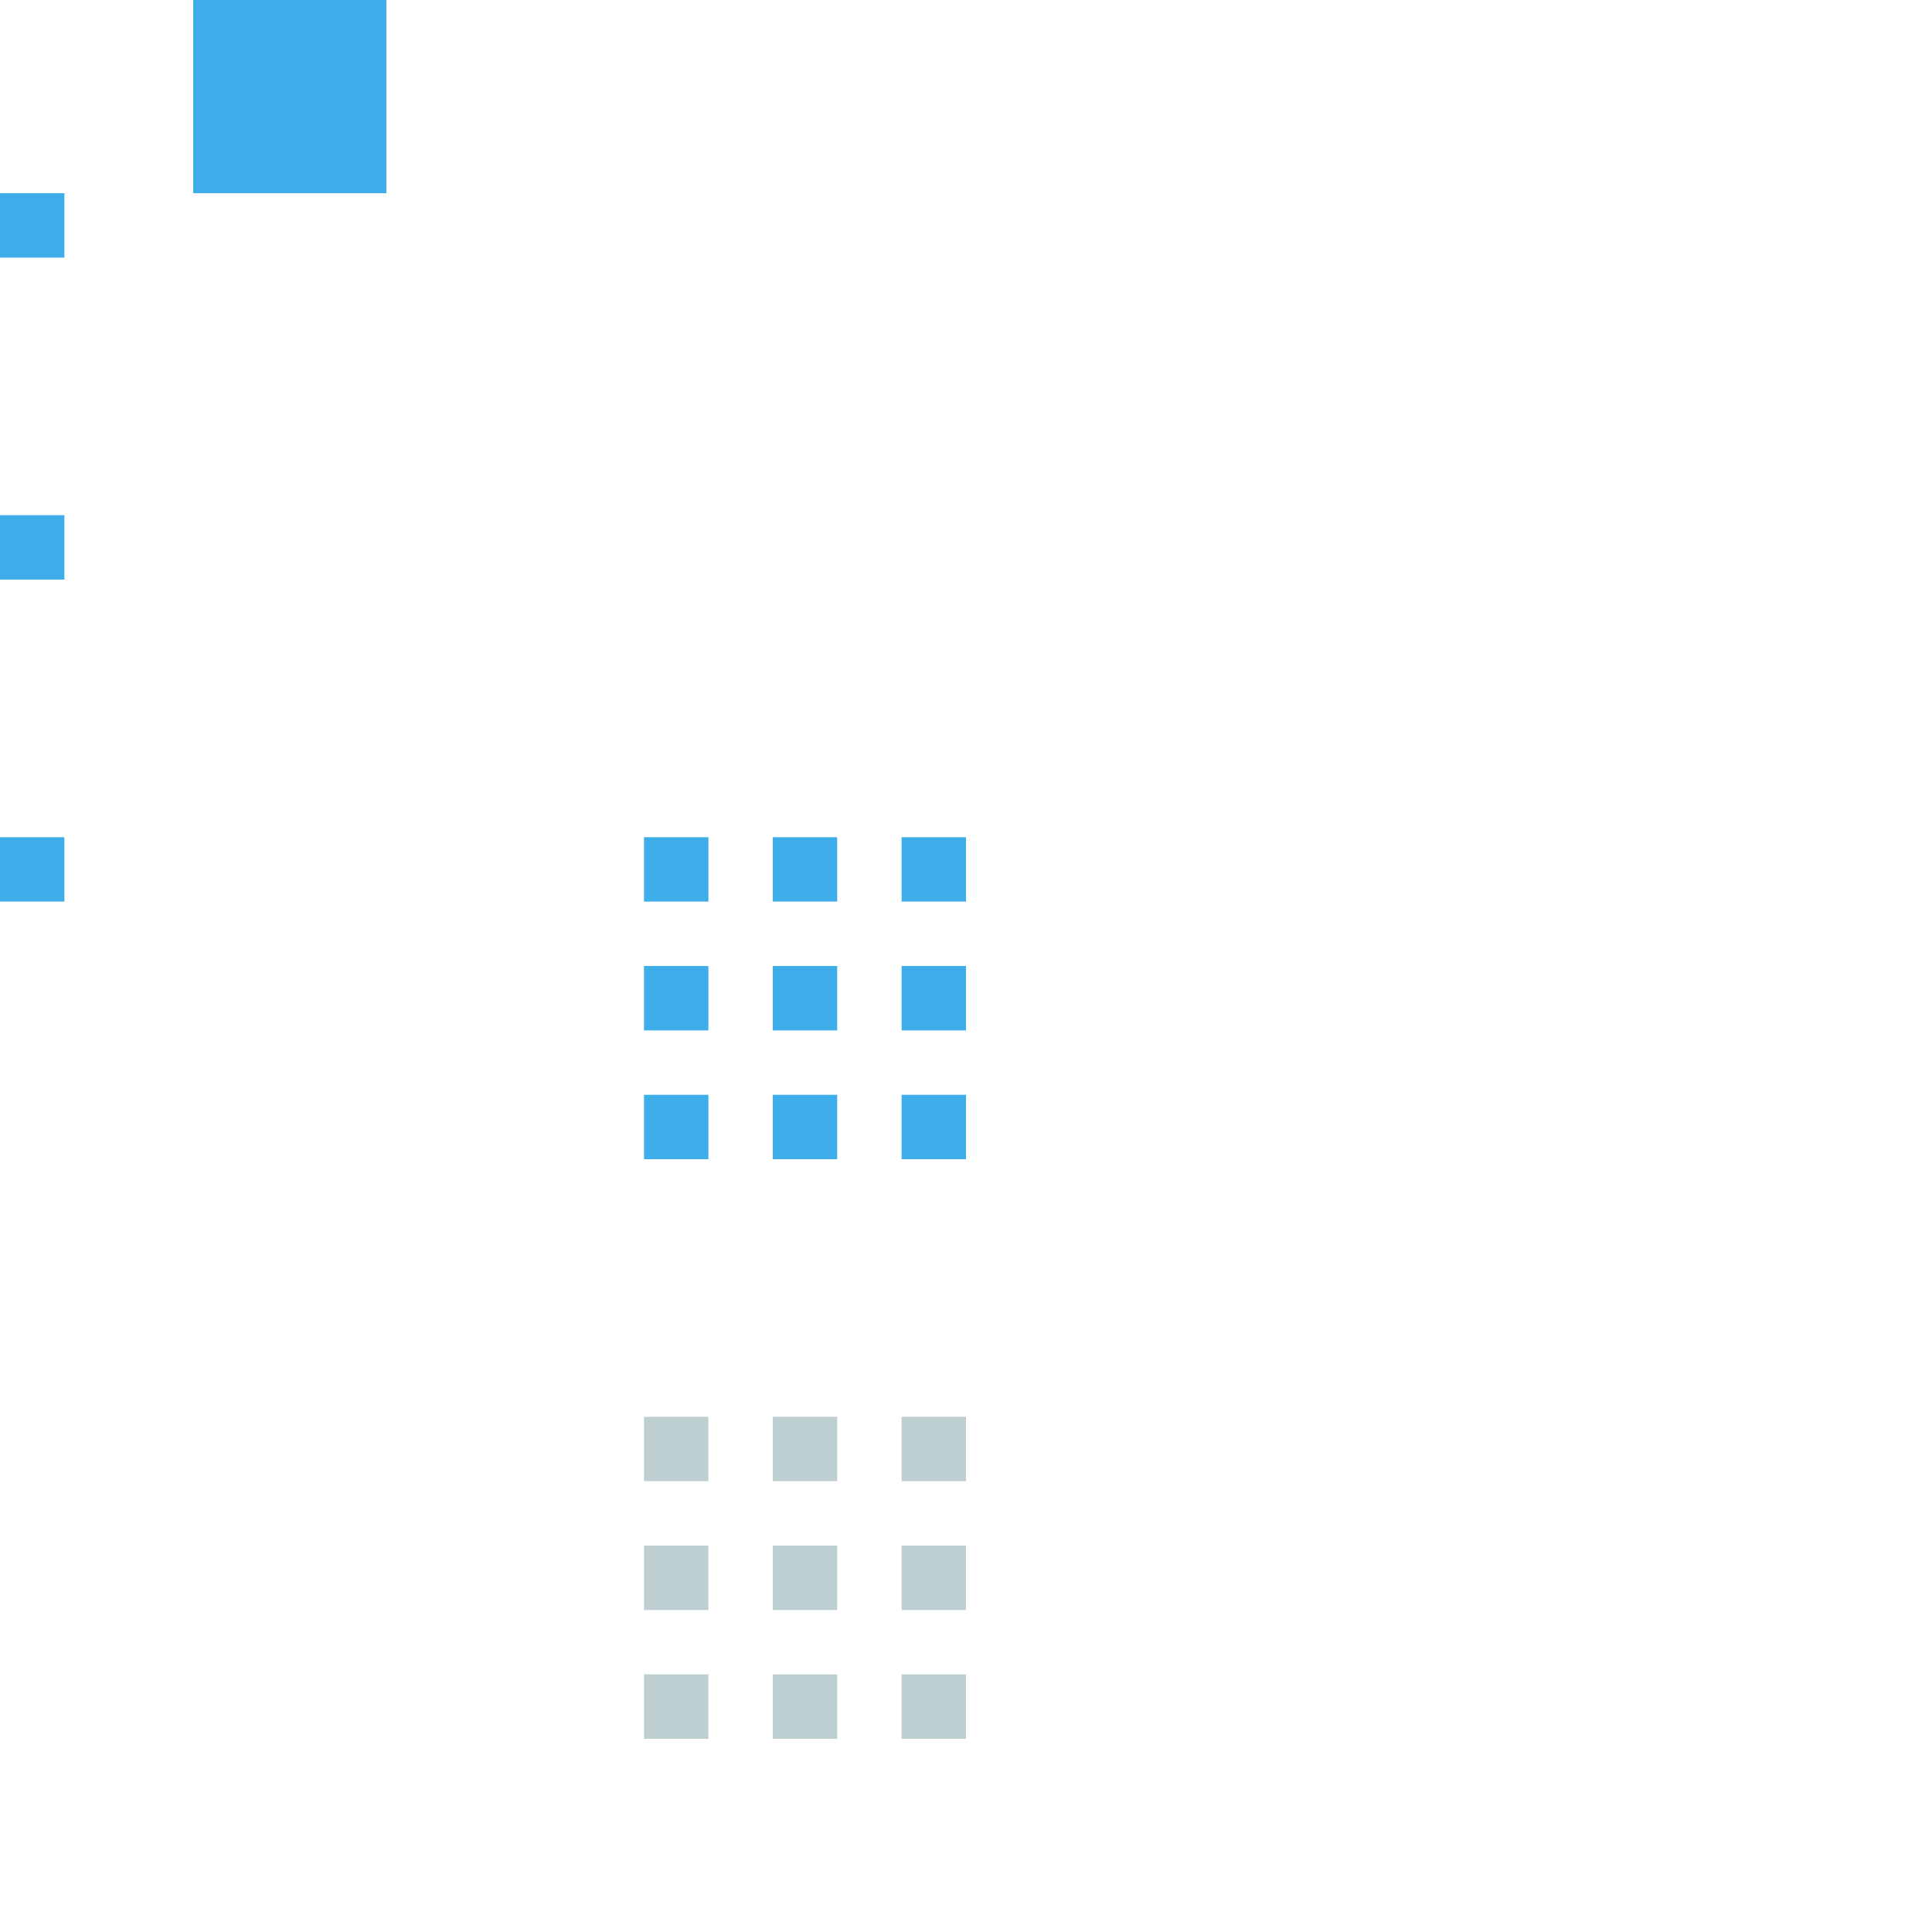
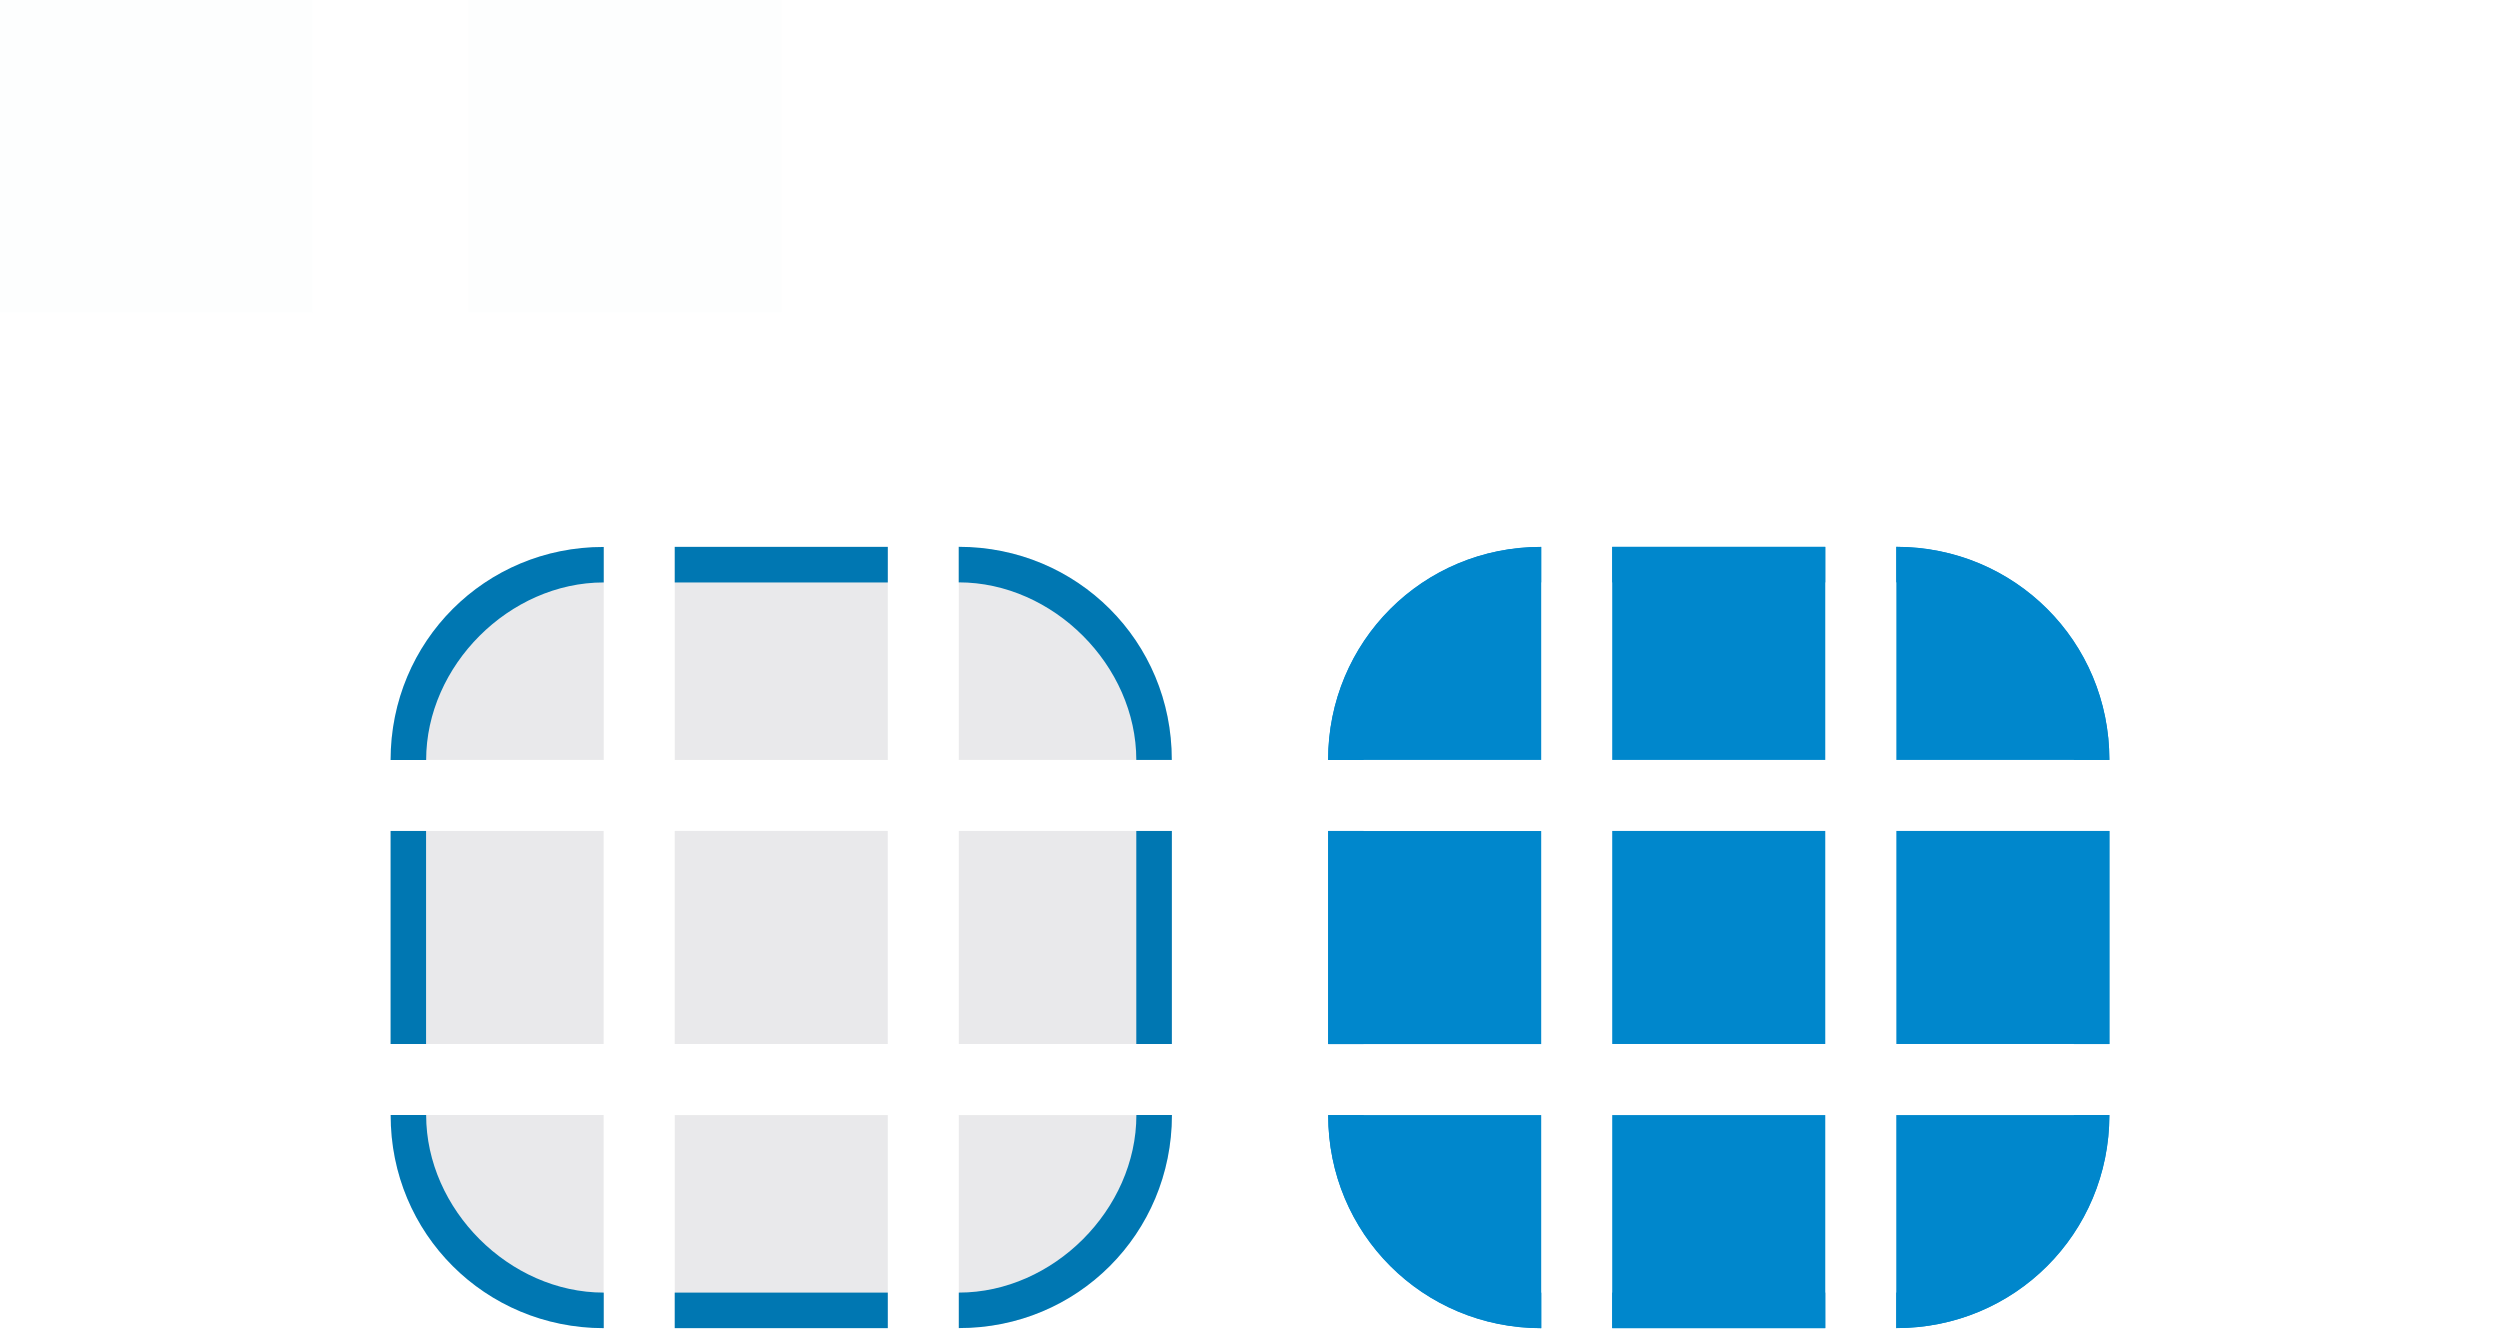
- <svg xmlns="http://www.w3.org/2000/svg" id="svg2" width="30" height="30" version="1.1" viewBox="0 0 30 30">
-   <defs id="defs27" />
-   <rect id="hint-tile-center" width="1" height="1" x="0" y="3" style="opacity:1;fill:#3daee9;fill-opacity:1;stroke:none" />
-   <rect id="hint-bar-size" width="3" height="3" x="3" y="0" style="opacity:1;fill:#3daee9;fill-opacity:1;stroke:none" />
-   <path id="bar-inactive-bottomright" d="m 14,17 0,1 1,0 0,-1 z" style="opacity:1;fill:#3daee9;fill-opacity:1;stroke:none" />
-   <path id="bar-inactive-right" d="m 14,15 0,1 1,0 0,-1 -1,0 z" style="opacity:1;fill:#3daee9;fill-opacity:1;stroke:none" />
-   <path id="bar-inactive-topright" d="m 14,13 0,1 1,0 0,-1 z" style="opacity:1;fill:#3daee9;fill-opacity:1;stroke:none" />
-   <path id="bar-inactive-bottomleft" d="m 10,17 0,1 1,0 0,-1 z" style="opacity:1;fill:#3daee9;fill-opacity:1;stroke:none" />
-   <path id="bar-inactive-left" d="m 10,15 0,1 1,0 0,-1 -1,0 z" style="opacity:1;fill:#3daee9;fill-opacity:1;stroke:none" />
-   <path id="bar-inactive-topleft" d="m 11,13 -1,0 0,1 1,0 z" style="opacity:1;fill:#3daee9;fill-opacity:1;stroke:none" />
-   <path id="bar-inactive-bottom" d="m 12,17 0,1 1,0 0,-1 -1,0 z" style="opacity:1;fill:#3daee9;fill-opacity:1;stroke:none" />
-   <path id="bar-inactive-center" d="m 13,15 -1,0 0,1 1,0 0,-1 z" style="opacity:1;fill:#3daee9;fill-opacity:1;stroke:none" />
-   <path id="bar-inactive-top" d="m 12,13 0,1 1,0 0,-1 -1,0 z" style="opacity:1;fill:#3daee9;fill-opacity:1;stroke:none" />
-   <path id="bar-active-bottomright" d="m 14,26 0,1 1,0 0,-1 z" style="opacity:1;fill:#becfd2;fill-opacity:1;stroke:none" />
-   <path id="bar-active-right" d="m 14,24 0,1 1,0 0,-1 -1,0 z" style="opacity:1;fill:#becfd2;fill-opacity:1;stroke:none" />
-   <path id="bar-active-topright" d="m 14,22 0,1 1,0 0,-1 z" style="opacity:1;fill:#becfd2;fill-opacity:1;stroke:none" />
-   <path id="bar-active-bottomleft" d="m 10,26 0,1 1,0 0,-1 z" style="opacity:1;fill:#becfd2;fill-opacity:1;stroke:none" />
-   <path id="bar-active-left" d="m 10,24 0,1 1,0 0,-1 -1,0 z" style="opacity:1;fill:#becfd2;fill-opacity:1;stroke:none" />
-   <path id="bar-active-topleft" d="m 11,22 -1,0 0,1 1,0 z" style="opacity:1;fill:#becfd2;fill-opacity:1;stroke:none" />
-   <path id="bar-active-bottom" d="m 12,26 0,1 1,0 0,-1 -1,0 z" style="opacity:1;fill:#becfd2;fill-opacity:1;stroke:none" />
-   <path id="bar-active-center" d="m 13,24 -1,0 0,1 1,0 0,-1 z" style="opacity:1;fill:#becfd2;fill-opacity:1;stroke:none" />
-   <path id="bar-active-top" d="m 12,22 0,1 1,0 0,-1 -1,0 z" style="opacity:1;fill:#becfd2;fill-opacity:1;stroke:none" />
-   <rect id="hint-stretch-borders" width="1" height="1" x="0" y="8" style="opacity:1;fill:#3daee9;fill-opacity:1;stroke:none" />
-   <rect id="hint-bar-stretch" width="1" height="1" x="0" y="13" style="opacity:1;fill:#3daee9;fill-opacity:1;stroke:none" />
+ <svg xmlns="http://www.w3.org/2000/svg" id="svg2" height="17" width="32" version="1.1">
+   <defs id="defs78" />
+   <style id="current-color-scheme" type="text/css">.ColorScheme-Text { color:#232629;            stop-color:#232629; }
+ .ColorScheme-Background { color:#eff0f1;            stop-color:#eff0f1; }
+ .ColorScheme-Highlight { color:#3daee9;            stop-color:#3daee9; }
+ .ColorScheme-ButtonText { color:#232629;            stop-color:#232629; }
+ .ColorScheme-ButtonBackground { color:#eff0f1;            stop-color:#eff0f1; }
+ </style>
+   <rect id="hint-tile-center" height="4" style="opacity:0.01;fill:#008080;fill-opacity:1" width="4" x="0" y="0" />
+   <rect id="hint-bar-size" height="4" style="opacity:0.01;fill:#008080;fill-opacity:1;stroke-width:0.667" width="4" x="6" y="0" />
+   <g id="bar-active-center" transform="translate(-9.266665,32.00002)" style="fill:#0087cc;fill-opacity:1">
+     <rect style="display:inline;overflow:visible;visibility:visible;opacity:1;fill:#0087cc;fill-opacity:1;fill-rule:nonzero;stroke:none;marker:none;enable-background:accumulate" id="selected+hover-center" width="2.727" height="2.727" x="29.903" y="-21.364" class="ColorScheme-Highlight" />
+   </g>
+   <g id="bar-active-top" transform="translate(-9.266665,32.00002)" style="fill:#0087cc;fill-opacity:1">
+     <rect y="-25" x="29.903" height="2.727" width="2.727" id="rect4846-6-6-4-8-8" style="display:inline;overflow:visible;visibility:visible;opacity:1;fill:#0087cc;fill-opacity:1;fill-rule:nonzero;stroke:none;marker:none;enable-background:accumulate" class="ColorScheme-Highlight" />
+     <path id="rect3311-3-4-5-7" d="m 29.903,-25 v 0.455 h 2.727 l 9.8e-5,-0.455 z" style="opacity:1;fill:#0087cc;fill-opacity:1;stroke:none;stroke-width:0.455" class="ColorScheme-Highlight" />
+   </g>
+   <g id="bar-active-left" transform="translate(-9.266665,32.00002)" style="fill:#0087cc;fill-opacity:1">
+     <rect transform="rotate(-90)" y="26.267" x="18.636" height="2.727" width="2.727" id="rect4846-4-6-1-7-5" style="display:inline;overflow:visible;visibility:visible;opacity:1;fill:#0087cc;fill-opacity:1;fill-rule:nonzero;stroke:none;marker:none;enable-background:accumulate" class="ColorScheme-Highlight" />
+     <path style="opacity:1;fill:#0087cc;fill-opacity:1;stroke:none;stroke-width:0.455" d="m 26.267,-18.636 h 0.454 V -21.364 H 26.267 Z" id="path5280-4-6-2-3" class="ColorScheme-Highlight" />
+   </g>
+   <g id="bar-active-bottom" transform="translate(-9.266665,32.00002)" style="fill:#0087cc;fill-opacity:1">
+     <rect transform="scale(-1)" y="15" x="-32.63" height="2.727" width="2.727" id="rect4846-5-6-5-7" style="display:inline;overflow:visible;visibility:visible;opacity:1;fill:#0087cc;fill-opacity:1;fill-rule:nonzero;stroke:none;marker:none;enable-background:accumulate" class="ColorScheme-Highlight" />
+     <path style="opacity:1;fill:#0087cc;fill-opacity:1;stroke:none;stroke-width:0.455" d="m 29.903,-15 -9.9e-5,-0.455 h 2.727 l 9.8e-5,0.455 z" id="path5290-8-3-2-3" class="ColorScheme-Highlight" />
+   </g>
+   <g id="bar-active-right" transform="translate(-9.266665,32.00002)" style="fill:#0087cc;fill-opacity:1">
+     <rect transform="rotate(90)" y="-36.267" x="-21.364" height="2.727" width="2.727" id="rect4846-4-2-9-6-5-0" style="display:inline;overflow:visible;visibility:visible;opacity:1;fill:#0087cc;fill-opacity:1;fill-rule:nonzero;stroke:none;marker:none;enable-background:accumulate" class="ColorScheme-Highlight" />
+     <path style="opacity:1;fill:#0087cc;fill-opacity:1;stroke:none;stroke-width:0.455" d="m 36.267,-18.636 h -0.455 v -2.727 h 0.455 z" id="path5270-4-2-3-2" class="ColorScheme-Highlight" />
+   </g>
+   <g id="bar-active-topleft" transform="translate(-9.266665,32.00002)" style="fill:#0087cc;fill-opacity:1">
+     <path id="path3895-53" d="m 28.994,-25 v 2.727 h -2.727 c 0,-1.511 1.216,-2.727 2.727,-2.727 z" style="opacity:1;fill:#0087cc;fill-opacity:1;fill-rule:nonzero;stroke:none;stroke-width:0.455" class="ColorScheme-Highlight" />
+     <path style="opacity:1;fill:#0087cc;fill-opacity:1;fill-rule:nonzero;stroke:none;stroke-width:0.455" d="m 28.994,-25 v 0.455 c -1.208,0 -2.273,1.065 -2.273,2.273 h -0.455 c 0,-1.517 1.211,-2.73 2.727,-2.727 z" id="path3897-14" class="ColorScheme-Highlight" />
+   </g>
+   <g id="bar-active-topright" transform="translate(-9.266665,32.00002)" style="fill:#0087cc;fill-opacity:1">
+     <path id="path3895-6-7" d="m 36.267,-22.273 h -2.727 v -2.727 c 1.511,0 2.727,1.216 2.727,2.727 z" style="opacity:1;fill:#0087cc;fill-opacity:1;fill-rule:nonzero;stroke:none;stroke-width:0.455" class="ColorScheme-Highlight" />
+     <path style="opacity:1;fill:#0087cc;fill-opacity:1;fill-rule:nonzero;stroke:none;stroke-width:0.455" d="m 36.267,-22.273 h -0.455 c 0,-1.208 -1.065,-2.273 -2.273,-2.273 v -0.455 c 1.517,0 2.73,1.211 2.727,2.727 z" id="path3897-3-5" class="ColorScheme-Highlight" />
+   </g>
+   <g id="bar-active-bottomleft" transform="translate(-9.266665,32.00002)" style="fill:#0087cc;fill-opacity:1">
+     <path id="path3895-5-1" d="m 26.267,-17.727 h 2.727 v 2.727 c -1.511,0 -2.727,-1.216 -2.727,-2.727 z" style="opacity:1;fill:#0087cc;fill-opacity:1;fill-rule:nonzero;stroke:none;stroke-width:0.455" class="ColorScheme-Highlight" />
+     <path style="opacity:1;fill:#0087cc;fill-opacity:1;fill-rule:nonzero;stroke:none;stroke-width:0.455" d="m 26.267,-17.727 h 0.455 c 0,1.208 1.065,2.273 2.273,2.273 v 0.455 c -1.517,0 -2.73,-1.211 -2.727,-2.727 z" id="path3897-6-5" class="ColorScheme-Highlight" />
+   </g>
+   <g id="bar-active-bottomright" transform="translate(-9.266665,32.00002)" style="fill:#0087cc;fill-opacity:1">
+     <path id="path3895-3-0" d="m 33.539,-15 v -2.727 h 2.727 c 0,1.511 -1.216,2.727 -2.727,2.727 z" style="opacity:1;fill:#0087cc;fill-opacity:1;fill-rule:nonzero;stroke:none;stroke-width:0.455" class="ColorScheme-Highlight" />
+     <path style="opacity:1;fill:#0087cc;fill-opacity:1;fill-rule:nonzero;stroke:none;stroke-width:0.455" d="m 33.539,-15 v -0.455 c 1.208,0 2.273,-1.065 2.273,-2.273 h 0.455 c 0,1.517 -1.211,2.73 -2.727,2.727 z" id="path3897-1-3" class="ColorScheme-Highlight" />
+   </g>
+   <g id="bar-active-center-4" transform="translate(11.36962,4.272747)">
+     <g id="bar-inactive-center" transform="translate(-32.63627,27.72727)">
+       <rect style="color:#000000;display:inline;overflow:visible;visibility:visible;opacity:0.1;fill:#1d212f;fill-opacity:1;fill-rule:nonzero;stroke:none;stroke-width:0.636;marker:none;enable-background:accumulate" id="selected+hover-center-8" width="2.727" height="2.727" x="29.903" y="-21.364" />
+     </g>
+   </g>
+   <g id="bar-inactive-top" transform="translate(-27.63628,27.72727)">
+     <rect y="-20.727" x="36.273" height="2.727" width="2.727" id="rect4846-6-6-4-8-8-1" style="color:#000000;display:inline;overflow:visible;visibility:visible;opacity:0.1;fill:#1d212f;fill-opacity:1;fill-rule:nonzero;stroke:none;stroke-width:0.333;marker:none;enable-background:accumulate" />
+     <path id="rect3311-3-4-5-7-7" d="m 36.273,-20.727 v 0.455 h 2.727 l 9.8e-5,-0.455 z" style="fill:#0077b2;fill-opacity:1;stroke:none;stroke-width:0.455" class="ColorScheme-Highlight" />
+   </g>
+   <g id="bar-inactive-left" transform="translate(-27.63628,27.72727)">
+     <g id="g2086">
+       <rect transform="rotate(-90)" y="32.636" x="14.364" height="2.727" width="2.727" id="rect4846-4-6-1-7-5-7" style="color:#000000;display:inline;overflow:visible;visibility:visible;opacity:0.1;fill:#1d212f;fill-opacity:1;fill-rule:nonzero;stroke:none;stroke-width:0.333;marker:none;enable-background:accumulate" />
+       <path style="fill:#0077b2;fill-opacity:1;stroke:none;stroke-width:0.455" d="m 32.636,-14.364 h 0.454 v -2.727 h -0.454 z" id="path5280-4-6-2-3-2" class="ColorScheme-Highlight" />
+     </g>
+   </g>
+   <g id="bar-inactive-bottom" transform="translate(-27.63628,27.72727)">
+     <rect transform="scale(-1)" y="10.727" x="-39" height="2.727" width="2.727" id="rect4846-5-6-5-7-6" style="color:#000000;display:inline;overflow:visible;visibility:visible;opacity:0.1;fill:#1d212f;fill-opacity:1;fill-rule:nonzero;stroke:none;stroke-width:0.333;marker:none;enable-background:accumulate" />
+     <path style="fill:#0077b2;fill-opacity:1;stroke:none;stroke-width:0.455" d="m 36.273,-10.727 -9.9e-5,-0.455 h 2.727 l 9.8e-5,0.455 z" id="path5290-8-3-2-3-1" class="ColorScheme-Highlight" />
+   </g>
+   <g id="bar-inactive-right" transform="translate(-27.63628,27.72727)">
+     <rect transform="rotate(90)" y="-42.636" x="-17.091" height="2.727" width="2.727" id="rect4846-4-2-9-6-5-0-6" style="color:#000000;display:inline;overflow:visible;visibility:visible;opacity:0.1;fill:#1d212f;fill-opacity:1;fill-rule:nonzero;stroke:none;stroke-width:0.333;marker:none;enable-background:accumulate" />
+     <path style="fill:#0077b2;fill-opacity:1;stroke:none;stroke-width:0.455" d="m 42.636,-14.364 h -0.455 v -2.727 h 0.455 z" id="path5270-4-2-3-2-1" class="ColorScheme-Highlight" />
+   </g>
+   <g id="bar-inactive-topleft" transform="translate(-27.63628,27.72727)">
+     <path id="path3895-53-9" d="m 35.364,-20.727 v 2.727 h -2.727 c 0,-1.511 1.216,-2.727 2.727,-2.727 z" style="opacity:0.1;fill:#1d212f;fill-opacity:1;fill-rule:nonzero;stroke:none;stroke-width:0.455" class="ColorScheme-Highlight" />
+     <path style="fill:#0077b2;fill-opacity:1;fill-rule:nonzero;stroke:none;stroke-width:0.455" d="m 35.364,-20.727 v 0.455 c -1.208,0 -2.273,1.065 -2.273,2.273 h -0.455 c 0,-1.517 1.211,-2.73 2.727,-2.727 z" id="path3897-14-4" class="ColorScheme-Highlight" />
+   </g>
+   <g id="bar-inactive-topright" transform="translate(-27.63628,27.72727)">
+     <path id="path3895-6-7-0" d="m 42.636,-18 h -2.727 v -2.727 c 1.511,0 2.727,1.216 2.727,2.727 z" style="opacity:0.1;fill:#1d212f;fill-opacity:1;fill-rule:nonzero;stroke:none;stroke-width:0.455" />
+     <path style="fill:#0077b2;fill-opacity:1;fill-rule:nonzero;stroke:none;stroke-width:0.455" d="m 42.636,-18 h -0.455 c 0,-1.208 -1.065,-2.273 -2.273,-2.273 v -0.455 c 1.517,0 2.73,1.211 2.727,2.727 z" id="path3897-3-5-9" class="ColorScheme-Highlight" />
+   </g>
+   <g id="bar-inactive-bottomleft" transform="translate(-27.63628,27.72727)">
+     <g id="g2073">
+       <path id="path3895-5-1-7" d="m 32.636,-13.455 h 2.727 v 2.727 c -1.511,0 -2.727,-1.216 -2.727,-2.727 z" style="opacity:0.1;fill:#1d212f;fill-opacity:1;fill-rule:nonzero;stroke:none;stroke-width:0.455" />
+       <path style="fill:#0077b2;fill-opacity:1;fill-rule:nonzero;stroke:none;stroke-width:0.455" d="m 32.636,-13.455 h 0.455 c 0,1.208 1.065,2.273 2.273,2.273 v 0.455 c -1.517,0 -2.73,-1.211 -2.727,-2.727 z" id="path3897-6-5-7" class="ColorScheme-Highlight" />
+     </g>
+   </g>
+   <g id="bar-inactive-bottomright" transform="translate(-27.63628,27.72727)">
+     <path id="path3895-3-0-1" d="m 39.909,-10.727 v -2.727 h 2.727 c 0,1.511 -1.216,2.727 -2.727,2.727 z" style="opacity:0.1;fill:#1d212f;fill-opacity:1;fill-rule:nonzero;stroke:none;stroke-width:0.455" />
+     <path style="fill:#0077b2;fill-opacity:1;fill-rule:nonzero;stroke:none;stroke-width:0.455" d="m 39.909,-10.727 v -0.455 c 1.208,0 2.273,-1.065 2.273,-2.273 h 0.455 c 0,1.517 -1.211,2.73 -2.727,2.727 z" id="path3897-1-3-5" class="ColorScheme-Highlight" />
+   </g>
</svg>
